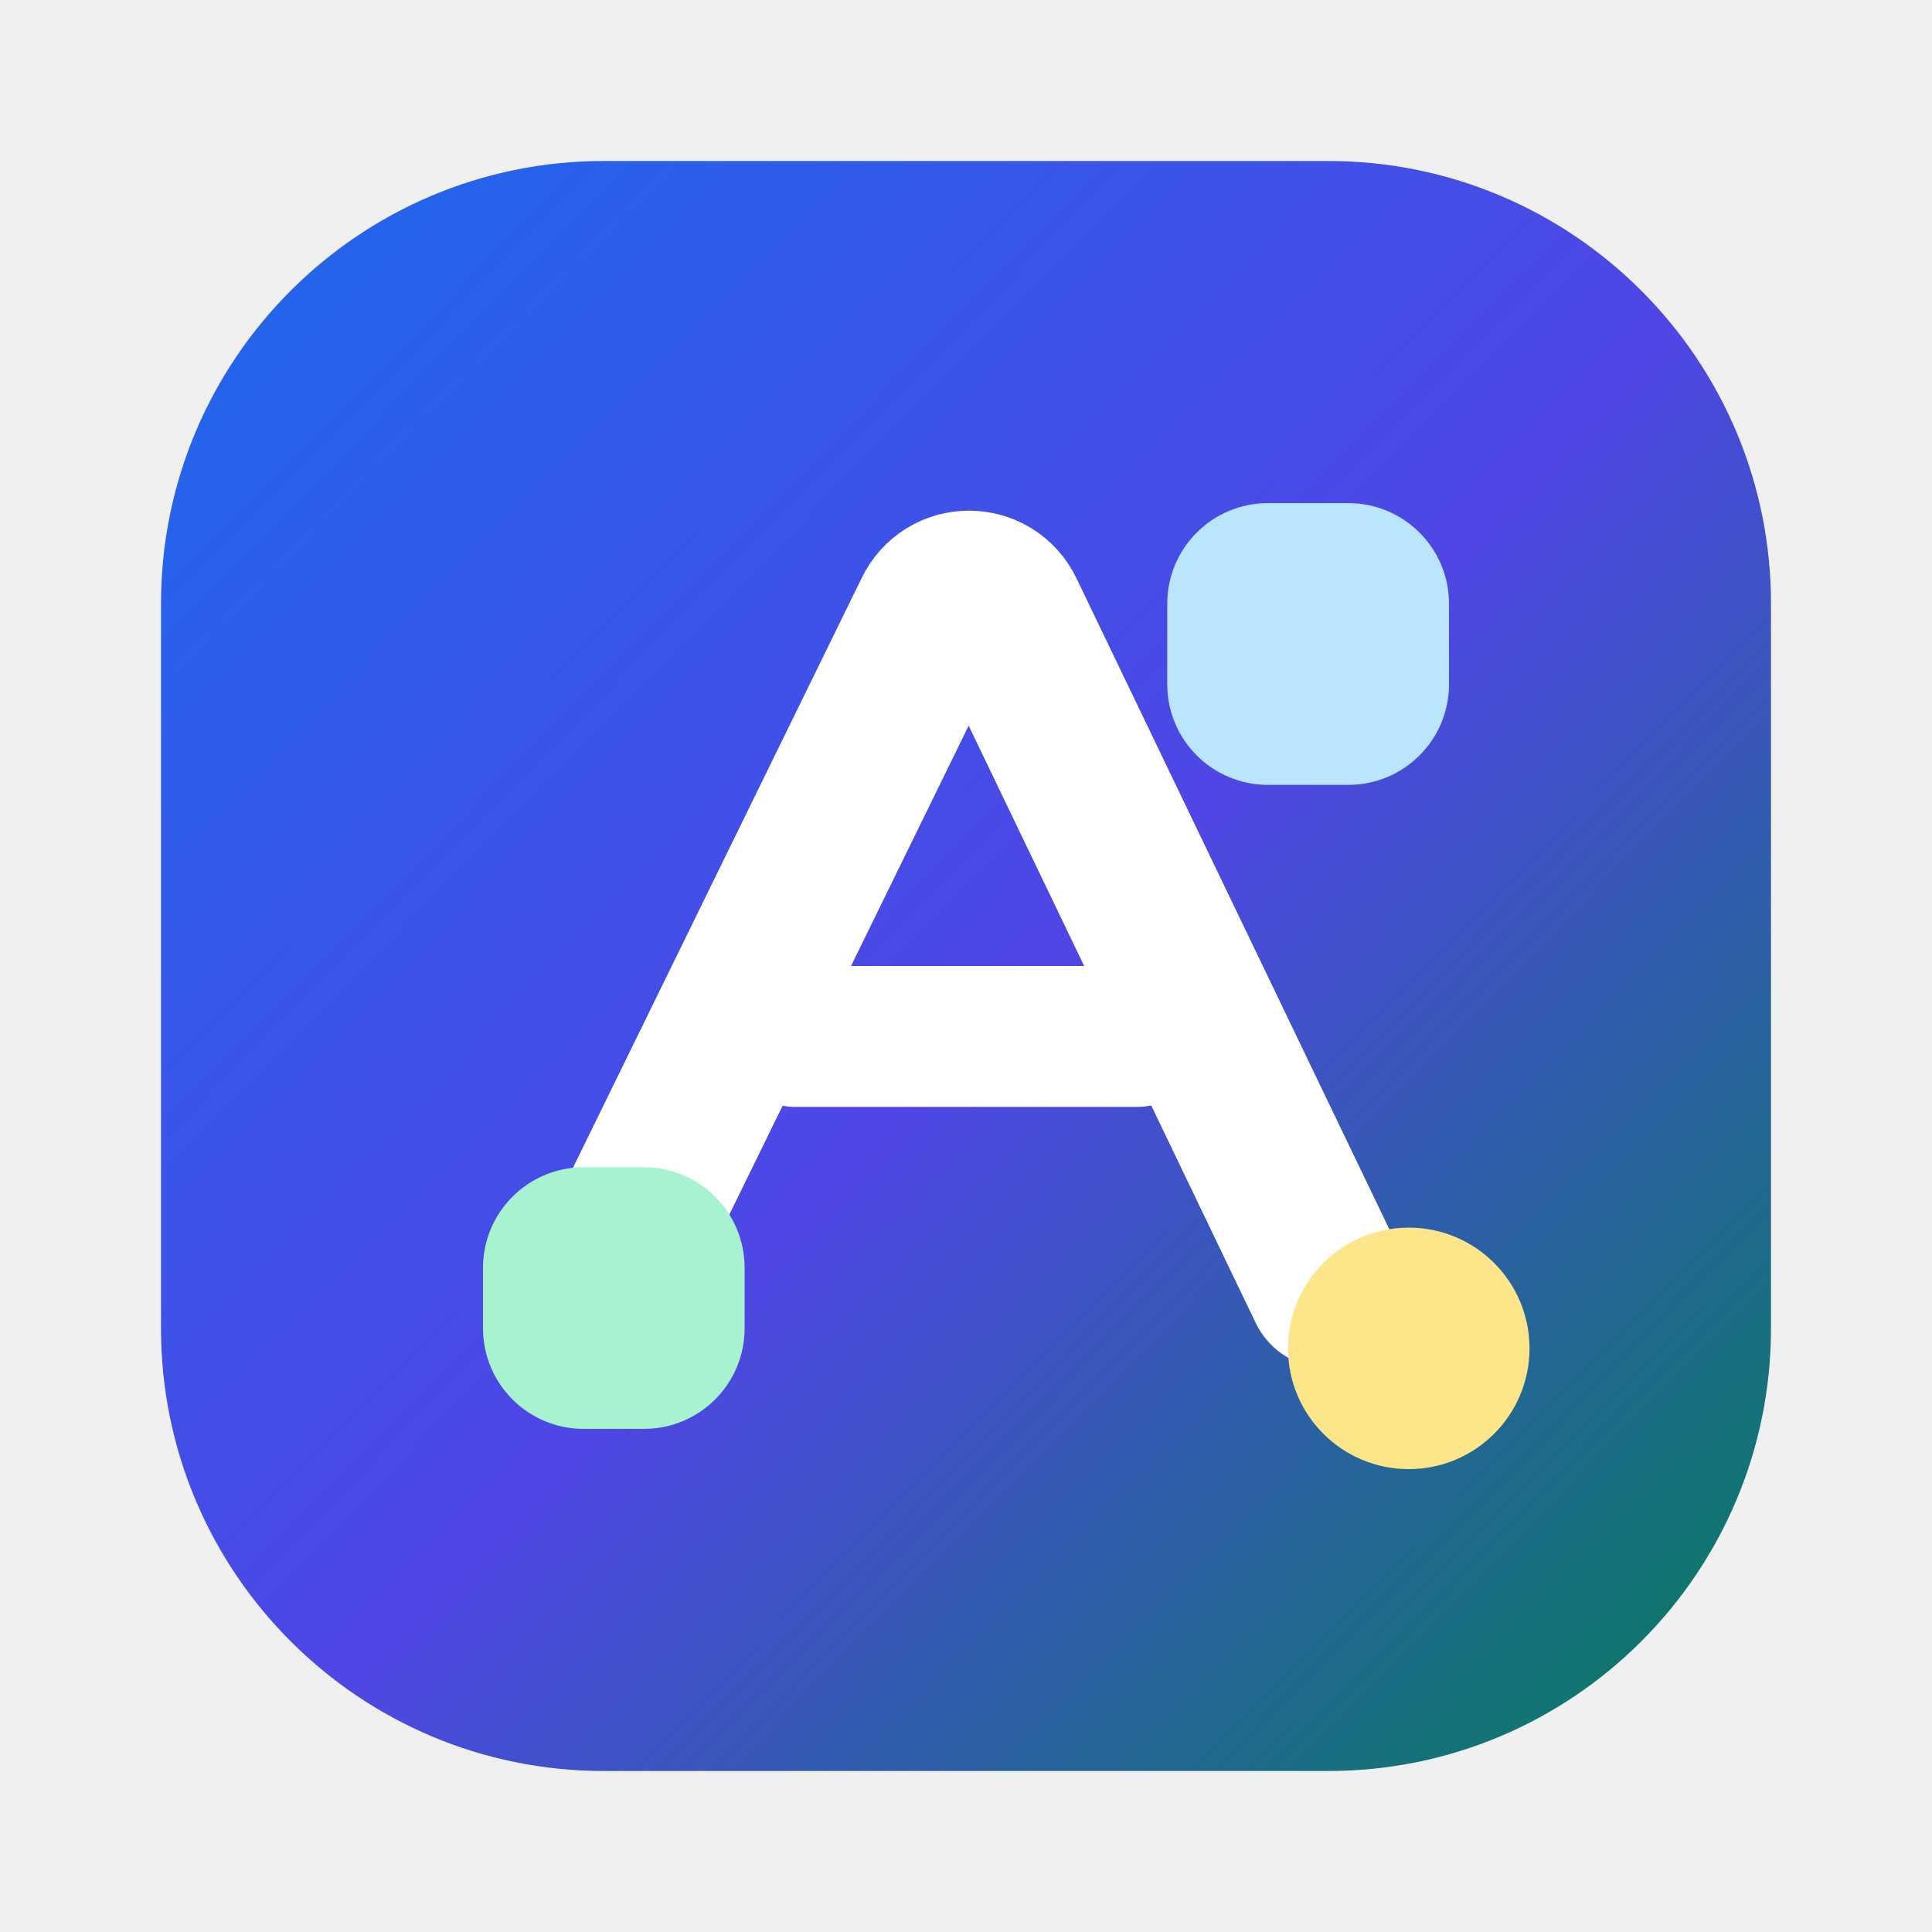
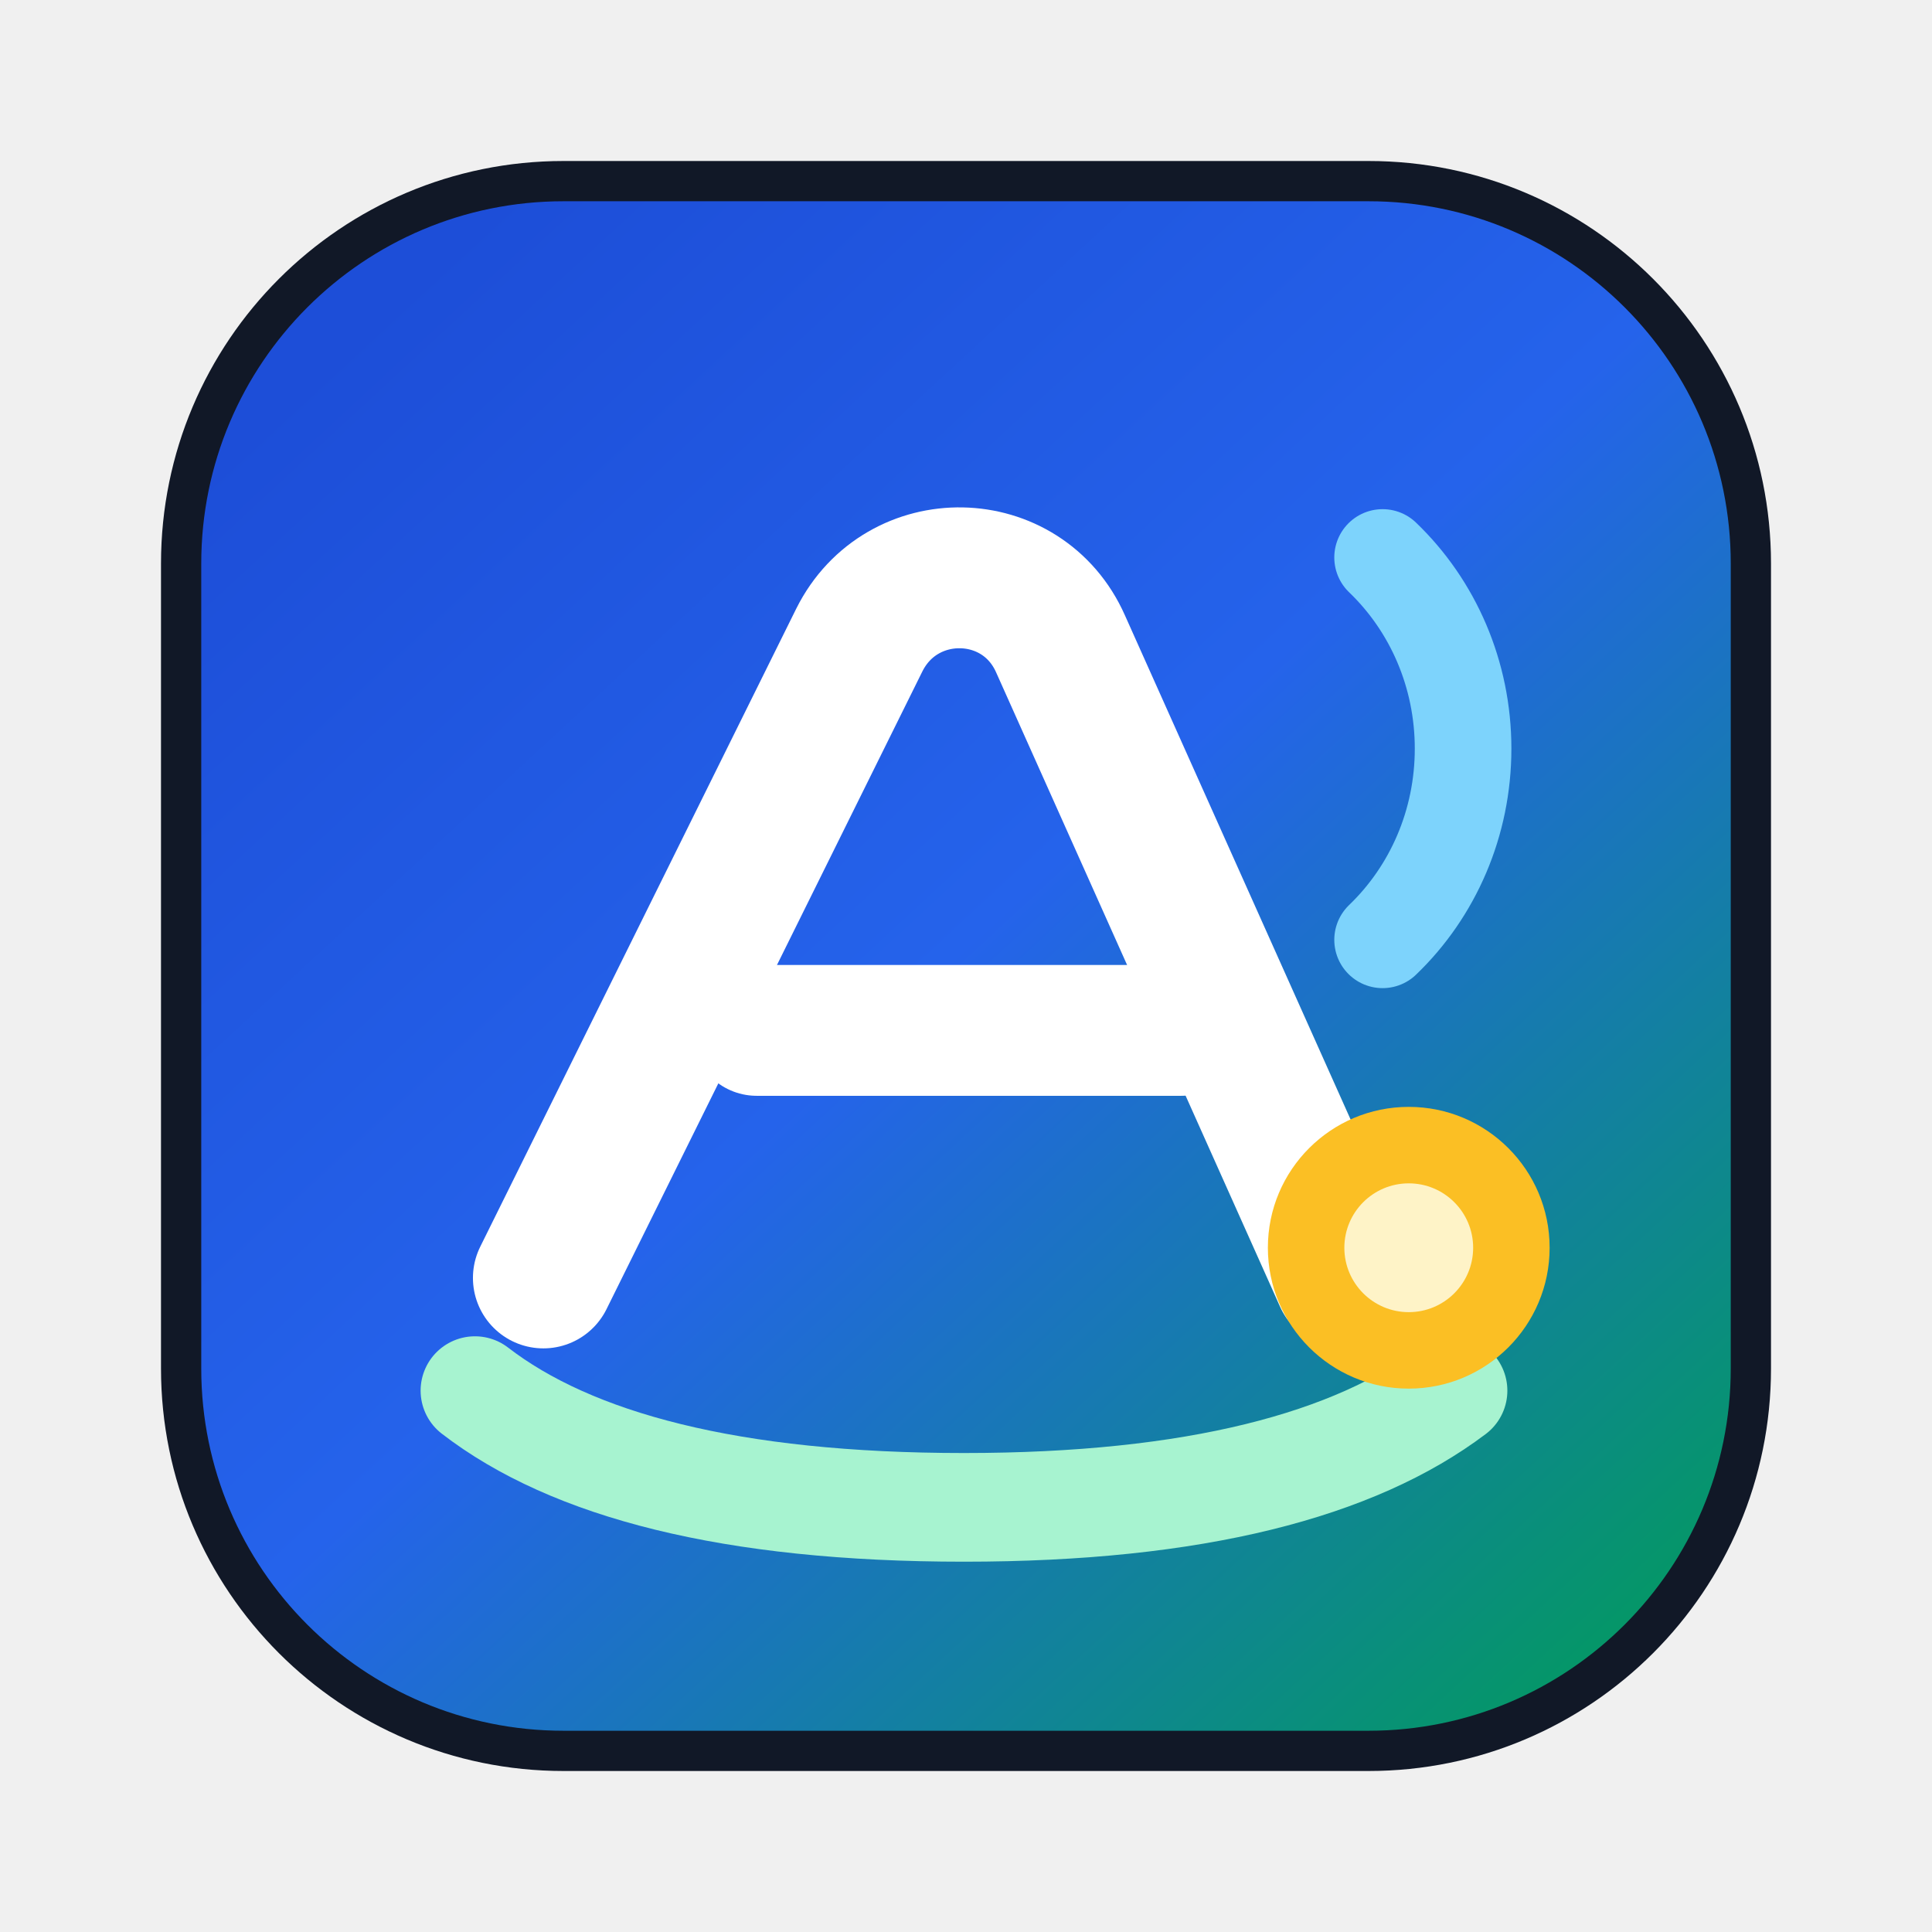
<svg xmlns="http://www.w3.org/2000/svg" width="96" height="96" viewBox="0 0 96 96" fill="none">
-   <rect x="8" y="8" width="80" height="80" rx="22" fill="url(#logo-bg)" />
-   <path d="M30 64L46.4 30.5C47.1 29 49.2 29 49.9 30.5L66 64" stroke="white" stroke-width="8" stroke-linecap="round" stroke-linejoin="round" />
-   <path d="M39.5 51.5H56.5" stroke="white" stroke-width="7" stroke-linecap="round" />
-   <rect x="58" y="25" width="14" height="14" rx="5" fill="#BAE6FD" />
-   <rect x="24" y="58" width="13" height="13" rx="5" fill="#A7F3D0" />
-   <circle cx="70" cy="67" r="6" fill="#FDE68A" />
+   <rect x="8" y="8" width="80" height="80" rx="20" fill="#111827" />
+   <rect x="10" y="10" width="76" height="76" rx="18" fill="url(#brand-card)" />
+   <path d="M27 63.5L42.7 31.8C44.8 27.6 50.8 27.7 52.7 32L66.8 63.5" stroke="#FFFFFF" stroke-width="7" stroke-linecap="round" stroke-linejoin="round" />
+   <path d="M37.6 51.2H58.7" stroke="#FFFFFF" stroke-width="6.5" stroke-linecap="round" />
+   <path d="M68.7 27.7C71.2 30.1 72.7 33.5 72.7 37.2C72.7 40.9 71.2 44.3 68.7 46.7" stroke="#7DD3FC" stroke-width="4.8" stroke-linecap="round" />
+   <path d="M23.6 69.1C28.4 72.8 36.3 74.9 47.9 74.9C59.4 74.9 67.3 72.8 72.2 69.1" stroke="#A7F3D0" stroke-width="5.4" stroke-linecap="round" />
+   <circle cx="70" cy="62" r="7" fill="#FBBF24" />
+   <circle cx="70" cy="62" r="3.2" fill="#FEF3C7" />
  <defs>
-     <linearGradient id="logo-bg" x1="15" y1="16" x2="82" y2="82" gradientUnits="userSpaceOnUse">
-       <stop stop-color="#2563EB" />
-       <stop offset="0.52" stop-color="#4F46E5" />
-       <stop offset="1" stop-color="#0F766E" />
+     <linearGradient id="brand-card" x1="18" y1="16" x2="79" y2="82" gradientUnits="userSpaceOnUse">
+       <stop stop-color="#1D4ED8" />
+       <stop offset="0.48" stop-color="#2563EB" />
+       <stop offset="1" stop-color="#059669" />
    </linearGradient>
  </defs>
</svg>
